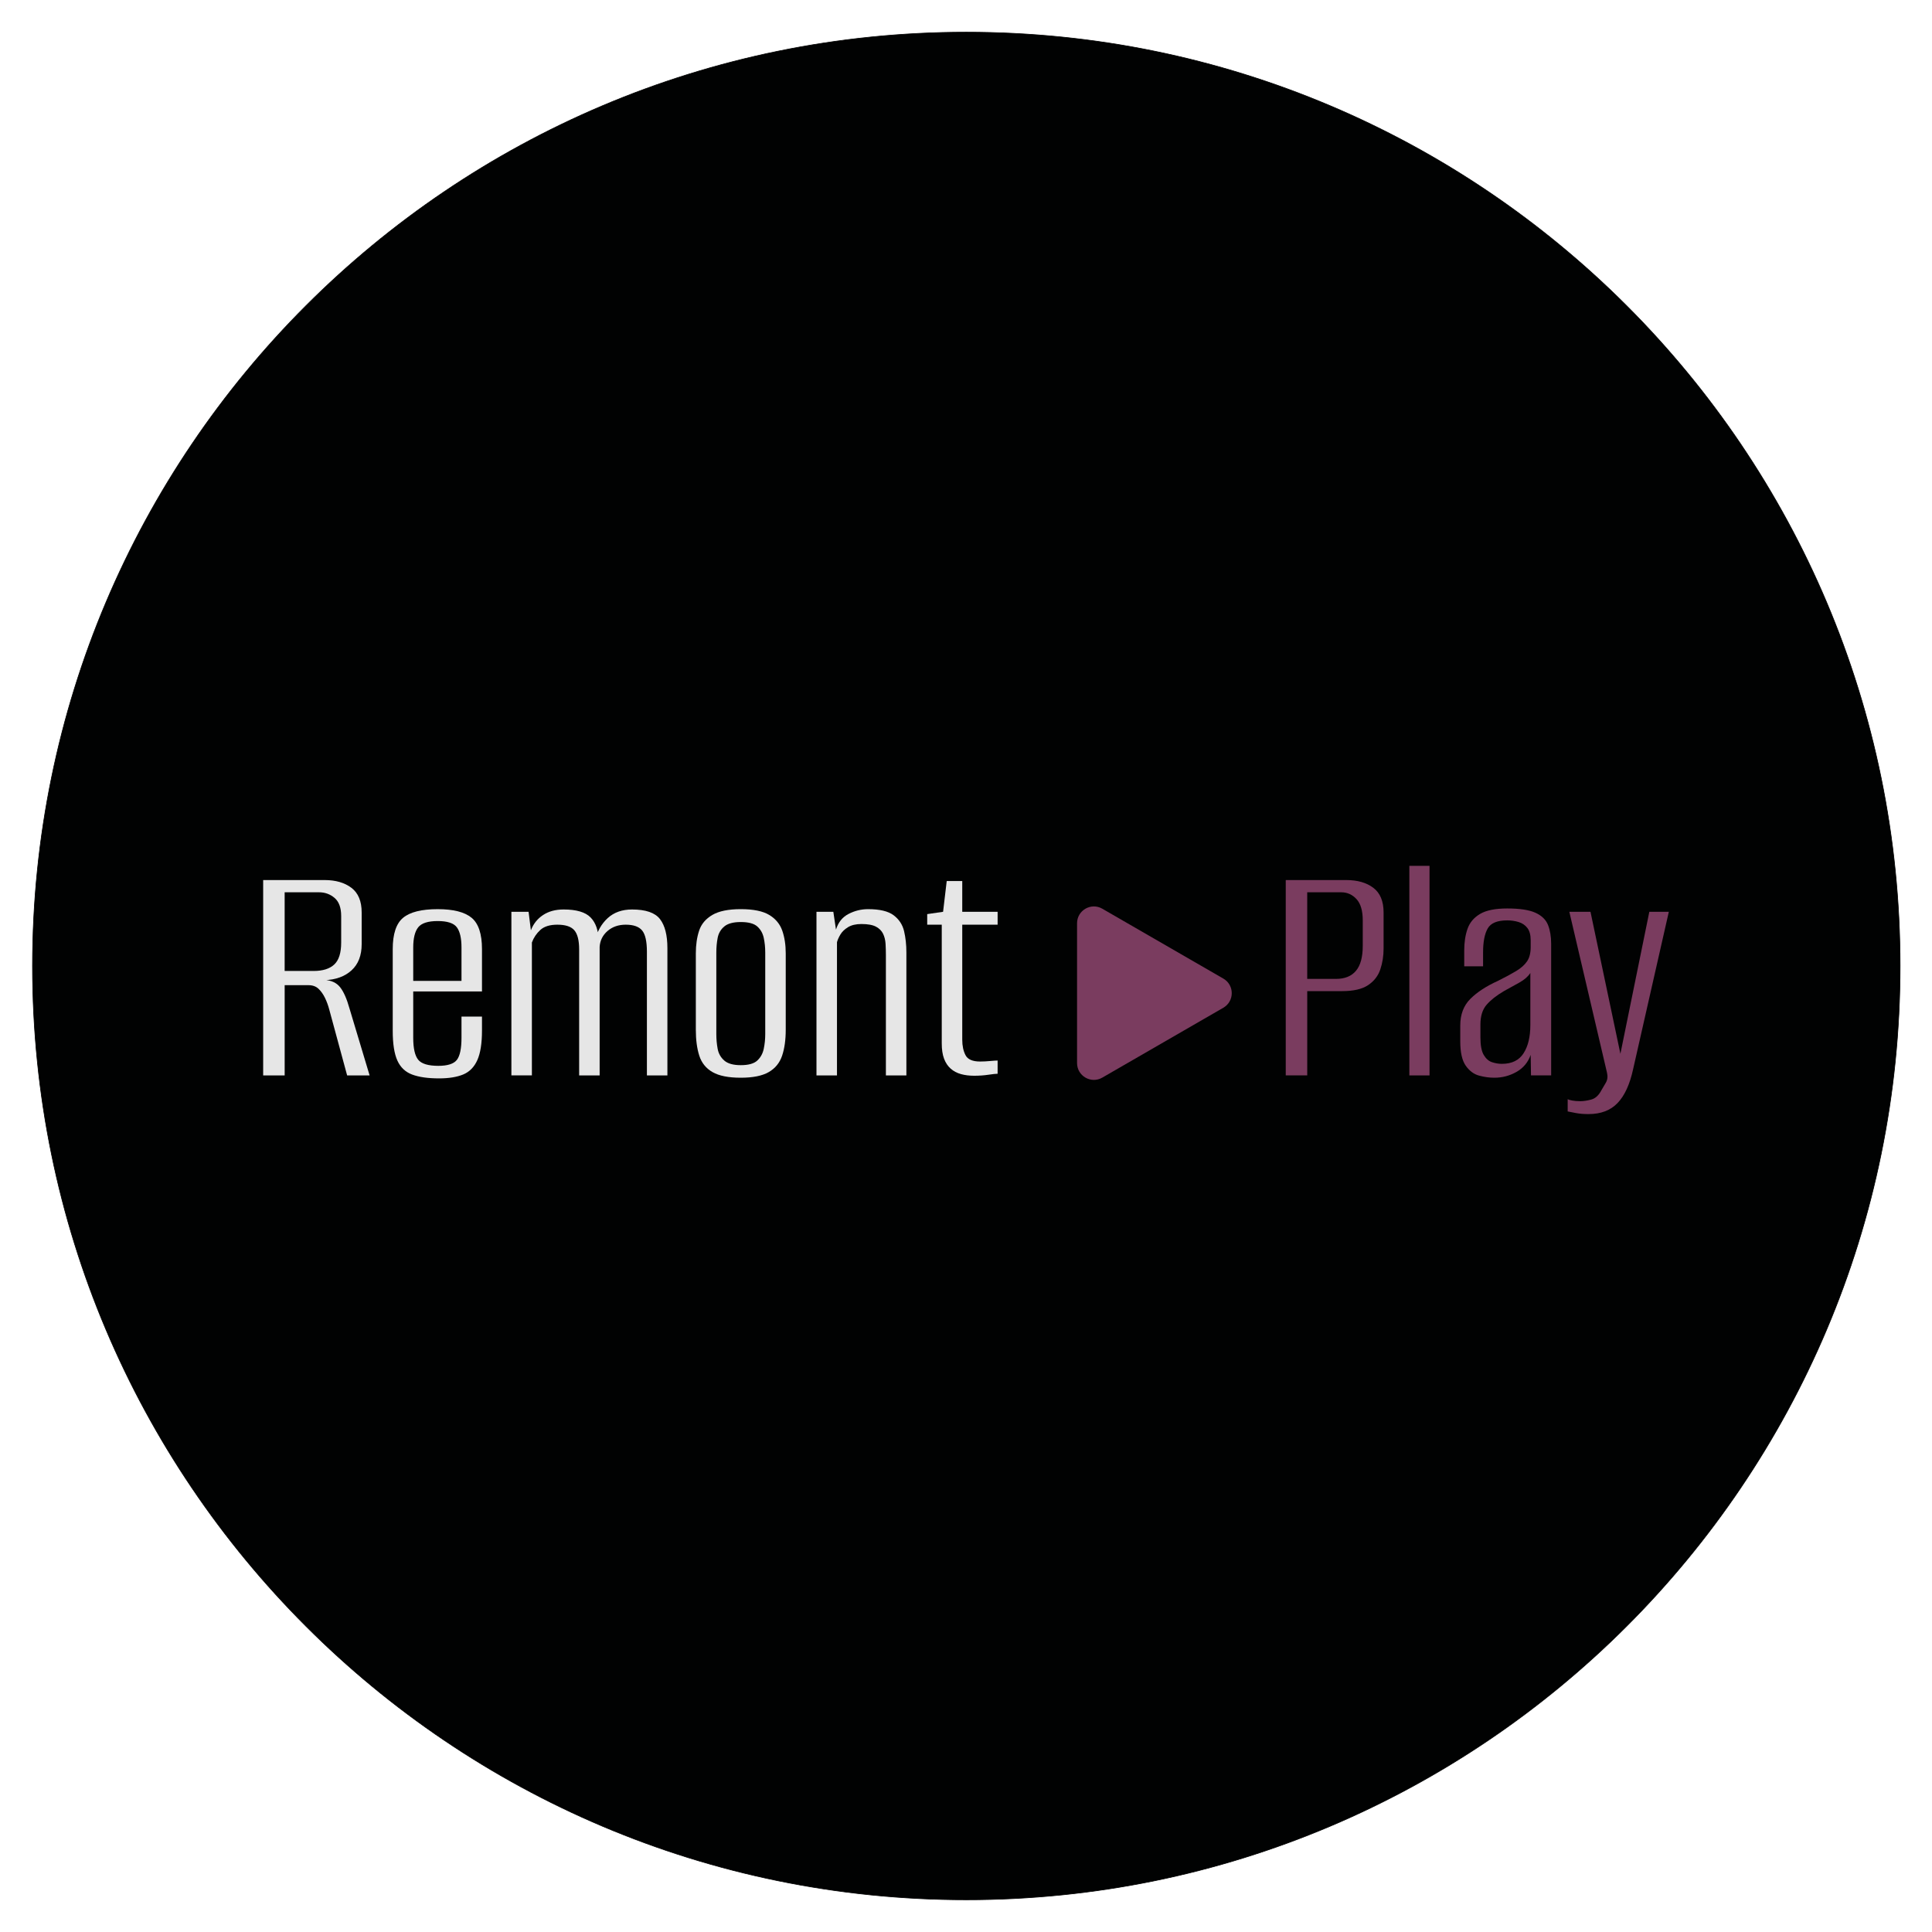
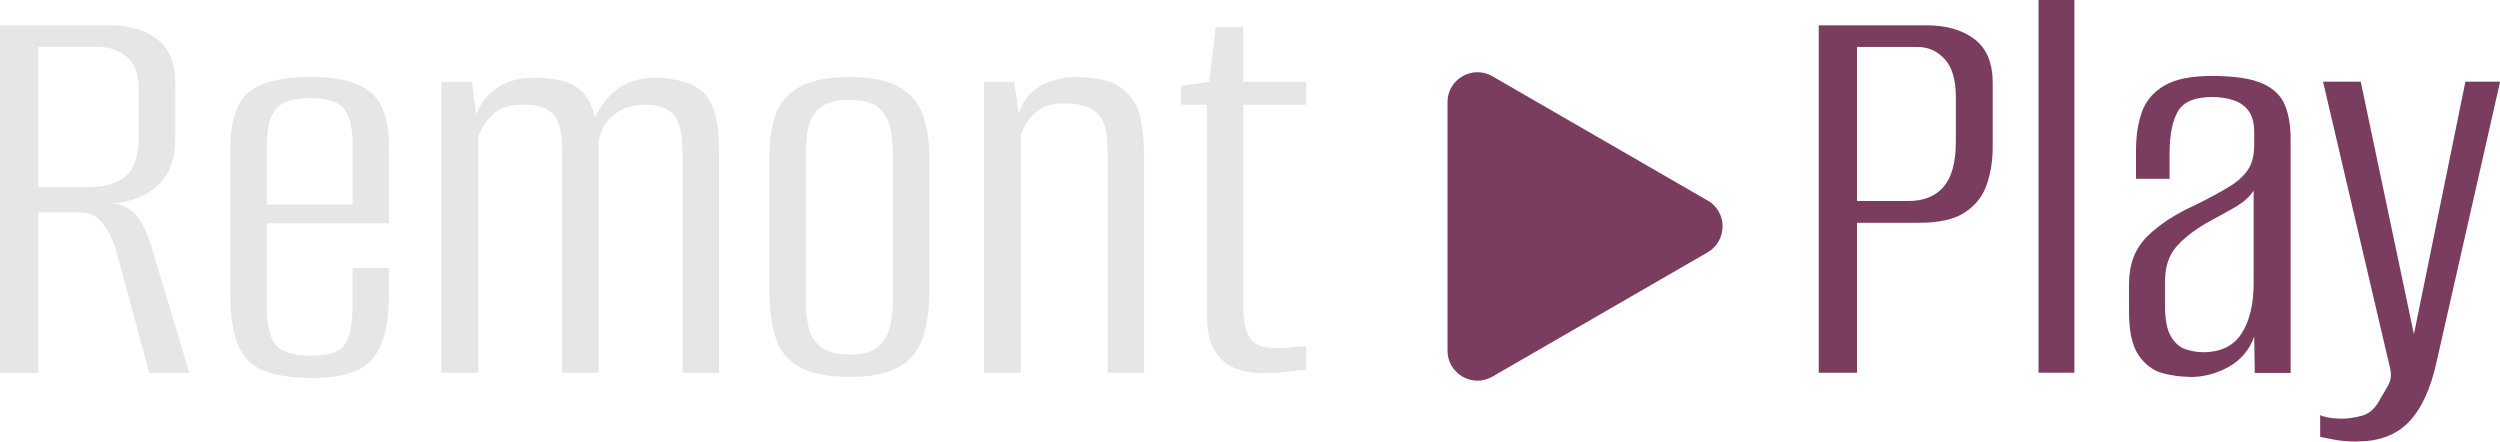
- <svg xmlns="http://www.w3.org/2000/svg" version="1.1" id="Layer_1" x="0px" y="0px" viewBox="0 0 3000 3000" style="enable-background:new 0 0 3000 3000;" xml:space="preserve">
-   <style type="text/css">
- 	.st0{fill:#010202;stroke:#010202;stroke-miterlimit:10;}
- 	.st1{fill:#7A3C5F;}
- 	.st2{fill:#E6E6E6;}
- </style>
-   <circle class="st0" cx="1500.48" cy="1499.97" r="1450" />
+ <svg xmlns="http://www.w3.org/2000/svg" id="Layer_1" data-name="Layer 1" viewBox="0 0 2182.7 385.5">
+   <defs>
+     <style>
+       .cls-1 {
+         fill: #7a3c5f;
+       }
+ 
+       .cls-2 {
+         fill: #e6e6e6;
+       }
+     </style>
+   </defs>
+   <path class="cls-1" d="m1490.9,175.1l-187.9-108.5c-17.4-10.1-39.2,2.5-39.2,22.6v217c0,20.1,21.8,32.7,39.2,22.6l187.9-108.5c17.4-10.1,17.4-35.2,0-45.3Z" />
  <g>
-     <path class="st1" d="M1899.59,1519.55l-187.95-108.51c-17.42-10.06-39.19,2.51-39.19,22.63v217.03c0,20.11,21.77,32.69,39.19,22.63   l187.95-108.51C1917.01,1554.75,1917.01,1529.61,1899.59,1519.55z" />
-     <g>
-       <path class="st2" d="M408.65,1669.89v-303.34h95.47c17.11,0,30.96,4.03,41.57,12.06c10.6,8.04,15.91,20.79,15.91,38.24v49.27    c0,17.45-5.22,30.97-15.65,40.55c-10.44,9.58-24.56,14.72-42.34,15.4v-0.51c10.95,0.69,19.16,4.54,24.64,11.55    c5.47,7.02,10.27,17.88,14.37,32.59l31.31,104.19h-34.9l-27.72-102.14c-1.72-6.5-3.94-12.57-6.67-18.22    c-2.74-5.65-6.08-10.34-10.01-14.11c-3.94-3.76-9.16-5.65-15.65-5.65h-36.95v140.12H408.65z M442.01,1507.7h45.17    c14.03,0,24.64-3.34,31.82-10.01c7.19-6.67,10.78-18.04,10.78-34.13v-41.06c0-13-3.42-22.41-10.27-28.23    c-6.85-5.81-14.88-8.73-24.12-8.73h-53.38V1507.7z" />
-       <path class="st2" d="M681.69,1674.51c-17.11,0-30.97-1.97-41.57-5.9c-10.61-3.93-18.31-11.2-23.1-21.81    c-4.8-10.6-7.19-26-7.19-46.19v-126.77c0-23.61,5.39-39.86,16.17-48.76c10.78-8.89,28.65-13.34,53.64-13.34    c24.29,0,41.83,4.45,52.61,13.34c10.78,8.9,16.17,25.15,16.17,48.76v65.7H641.66v71.86c0,16.42,2.57,27.8,7.7,34.13    c5.13,6.34,15.57,9.5,31.31,9.5c14.37,0,23.95-3.08,28.74-9.24c4.79-6.16,7.19-17.62,7.19-34.39v-32.85h31.82v21.56    c0,19.85-2.4,35.16-7.19,45.94c-4.8,10.78-12.06,18.22-21.81,22.33C709.66,1672.46,697.09,1674.51,681.69,1674.51z M641.66,1523.1    h74.94v-51.84c0-14.37-2.4-24.8-7.19-31.31c-4.8-6.5-14.72-9.75-29.77-9.75c-15.06,0-25.15,3.26-30.28,9.75    c-5.13,6.5-7.7,16.94-7.7,31.31V1523.1z" />
-       <path class="st2" d="M794.09,1669.89v-254.06h26.69l3.59,28.74c3.76-9.92,10.01-17.79,18.73-23.61    c8.73-5.81,19.42-8.73,32.08-8.73c19.84,0,33.79,4.11,41.83,12.32c8.04,8.21,12.23,20.19,12.58,35.93h-5.65    c3.42-14.37,10.01-26,19.76-34.9c9.75-8.89,22.33-13.34,37.72-13.34c21.21,0,35.67,4.96,43.37,14.88    c7.7,9.93,11.55,24.98,11.55,45.17v197.6h-31.82v-191.96c0-16.08-2.49-27.11-7.44-33.11c-4.96-5.98-13.43-8.98-25.41-8.98    c-11.29,0-20.71,3.26-28.23,9.75c-7.53,6.5-11.64,14.72-12.32,24.64v199.66H899.3v-195.55c0-14.03-2.49-23.95-7.44-29.77    c-4.96-5.81-13.78-8.73-26.43-8.73c-11.64,0-20.45,2.74-26.43,8.21c-5.99,5.48-10.35,11.98-13.09,19.5v206.33H794.09z" />
-       <path class="st2" d="M1150.28,1673.48c-19.17,0-33.79-2.91-43.88-8.73c-10.1-5.81-16.94-14.28-20.53-25.41    c-3.59-11.12-5.39-24.55-5.39-40.29V1480.5c0-13.34,1.71-25.15,5.13-35.42c3.42-10.27,10.27-18.39,20.53-24.38    c10.27-5.98,24.97-8.98,44.14-8.98c19.5,0,34.21,3,44.14,8.98c9.92,5.99,16.68,14.11,20.27,24.38s5.39,22.07,5.39,35.42v118.56    c0,15.74-1.88,29.18-5.65,40.29c-3.77,11.12-10.7,19.59-20.79,25.41C1183.56,1670.57,1169.1,1673.48,1150.28,1673.48z     M1150.28,1653.98c11.97,0,20.53-2.39,25.66-7.19c5.13-4.79,8.47-10.86,10.01-18.22c1.54-7.35,2.31-14.96,2.31-22.84v-126.78    c0-7.87-0.77-15.4-2.31-22.58c-1.54-7.19-4.88-13.09-10.01-17.71c-5.13-4.62-13.69-6.93-25.66-6.93    c-11.64,0-20.19,2.31-25.66,6.93c-5.48,4.62-8.9,10.52-10.26,17.71c-1.37,7.19-2.05,14.72-2.05,22.58v126.78    c0,7.88,0.68,15.49,2.05,22.84c1.36,7.36,4.79,13.43,10.26,18.22C1130.09,1651.59,1138.65,1653.98,1150.28,1653.98z" />
-       <path class="st2" d="M1267.82,1669.89v-254.06H1294l4.11,27.72c3.42-11.29,9.92-19.42,19.5-24.38c9.58-4.96,19.67-7.44,30.28-7.44    c18.13,0,31.39,3.17,39.78,9.5c8.38,6.34,13.77,14.55,16.17,24.64c2.39,10.1,3.59,21.13,3.59,33.1v190.93h-31.82v-186.83    c0-5.81-0.18-11.63-0.51-17.45c-0.34-5.81-1.63-11.04-3.85-15.65c-2.23-4.62-5.9-8.29-11.04-11.04    c-5.13-2.73-12.66-4.11-22.58-4.11c-8.56,0-15.49,1.63-20.79,4.88c-5.31,3.26-9.24,7.02-11.8,11.29    c-2.57,4.28-4.36,8.3-5.39,12.06v206.84H1267.82z" />
-       <path class="st2" d="M1512.64,1670.41c-7.53,0-14.37-0.85-20.53-2.57c-6.16-1.71-11.47-4.53-15.91-8.47    c-4.45-3.93-7.88-9.06-10.26-15.4c-2.4-6.33-3.59-14.28-3.59-23.87v-184.26h-22.58v-16.42l24.64-3.59l5.65-47.73h24.12v47.73    h54.92v20.02h-54.92v178.61c0,9.58,1.71,17.63,5.13,24.12c3.42,6.5,10.95,9.75,22.58,9.75c4.79,0,9.92-0.26,15.4-0.77    c5.47-0.51,9.41-0.77,11.8-0.77v20.53c-2.74,0-7.53,0.51-14.37,1.54C1527.86,1669.89,1520.51,1670.41,1512.64,1670.41z" />
-     </g>
-     <g>
-       <path class="st1" d="M1996.5,1669.89v-303.34h93.93c17.45,0,31.48,4.03,42.09,12.06c10.6,8.04,15.91,20.79,15.91,38.24v55.94    c0,11.64-1.72,22.5-5.13,32.59c-3.42,10.1-9.75,18.22-18.99,24.38c-9.24,6.16-22.58,9.24-40.03,9.24h-54.41v130.88H1996.5z     M2029.86,1520.02h44.65c13.68,0,24.04-4.19,31.05-12.58c7.01-8.38,10.52-21.3,10.52-38.75v-39.52c0-15.05-3.26-26.09-9.75-33.1    c-6.5-7.01-14.37-10.52-23.61-10.52h-52.87V1520.02z" />
-       <path class="st1" d="M2188.45,1669.89v-325.41h31.31v325.41H2188.45z" />
-       <path class="st1" d="M2320.36,1673.48c-7.88,0-15.83-1.11-23.87-3.34c-8.04-2.22-14.88-7.35-20.53-15.4    c-5.65-8.04-8.47-20.61-8.47-37.72v-24.64c0-17.11,5.21-30.88,15.65-41.32c10.43-10.43,24.72-19.76,42.86-27.97    c11.63-5.81,21.12-10.95,28.49-15.4c7.35-4.44,12.91-9.41,16.68-14.89c3.76-5.47,5.65-12.83,5.65-22.07v-10.78    c0-8.21-1.72-14.54-5.13-18.99c-3.42-4.44-7.96-7.52-13.6-9.24c-5.65-1.71-11.55-2.57-17.71-2.57c-15.4,0-25.49,4.19-30.28,12.57    c-4.8,8.39-7.19,20.79-7.19,37.21v21.56h-29.26v-24.64c0-12.65,1.71-23.87,5.13-33.62c3.42-9.75,9.92-17.45,19.5-23.1    c9.58-5.65,23.61-8.47,42.09-8.47c19.5,0,34.13,2.23,43.88,6.67c9.75,4.45,16.25,10.78,19.5,18.99    c3.25,8.21,4.88,17.96,4.88,29.26v204.28h-31.31l-0.51-31.82c-4.11,11.64-11.47,20.45-22.07,26.43    C2344.14,1670.49,2332.68,1673.48,2320.36,1673.48z M2332.16,1651.93c15.4,0,26.6-5.47,33.62-16.42    c7.01-10.95,10.52-25.49,10.52-43.63v-81.09c-3.42,5.48-9.07,10.44-16.94,14.88c-7.88,4.45-15.91,8.9-24.12,13.34    c-11.64,6.85-20.62,13.95-26.95,21.3c-6.33,7.36-9.5,17.54-9.5,30.54v20.02c0,12.32,1.71,21.39,5.13,27.2    c3.42,5.82,7.7,9.58,12.83,11.29C2321.9,1651.08,2327.03,1651.93,2332.16,1651.93z" />
-       <path class="st1" d="M2466.63,1729.94c-7.19,0-13.6-0.51-19.25-1.54c-5.65-1.03-10.01-1.88-13.09-2.57v-18.99    c1.03,0.68,3.34,1.36,6.93,2.05c3.59,0.68,7.78,1.03,12.57,1.03c5.13,0,10.86-0.86,17.19-2.57c6.33-1.72,11.55-6.5,15.65-14.37    c2.05-3.42,4.36-7.36,6.93-11.8c2.57-4.45,3.16-9.58,1.8-15.4l-58.51-249.96h32.85l46.71,221.73h-0.51l45.17-221.73h30.28    l-55.43,244.31c-5.13,23.61-13.18,41.14-24.12,52.61C2500.84,1724.21,2485.79,1729.94,2466.63,1729.94z" />
-     </g>
+     <path class="cls-2" d="m0,325.4V22.1h95.5c17.1,0,31,4,41.6,12.1,10.6,8,15.9,20.8,15.9,38.2v49.3c0,17.4-5.2,31-15.7,40.6-10.4,9.6-24.6,14.7-42.3,15.4v-.5c10.9.7,19.2,4.5,24.6,11.6,5.5,7,10.3,17.9,14.4,32.6l31.3,104.2h-34.9l-27.7-102.1c-1.7-6.5-3.9-12.6-6.7-18.2-2.7-5.7-6.1-10.3-10-14.1-3.9-3.8-9.2-5.7-15.6-5.7h-37v140.1H0Zm33.4-162.2h45.2c14,0,24.6-3.3,31.8-10,7.2-6.7,10.8-18,10.8-34.1v-41.1c0-13-3.4-22.4-10.3-28.2-6.8-5.8-14.9-8.7-24.1-8.7h-53.4v122.2Z" />
+     <path class="cls-2" d="m273,330c-17.1,0-31-2-41.6-5.9-10.6-3.9-18.3-11.2-23.1-21.8-4.8-10.6-7.2-26-7.2-46.2v-126.8c0-23.6,5.4-39.9,16.2-48.8,10.8-8.9,28.7-13.3,53.6-13.3s41.8,4.4,52.6,13.3c10.8,8.9,16.2,25.2,16.2,48.8v65.7h-106.8v71.9c0,16.4,2.6,27.8,7.7,34.1,5.1,6.3,15.6,9.5,31.3,9.5s24-3.1,28.7-9.2,7.2-17.6,7.2-34.4v-32.8h31.8v21.6c0,19.8-2.4,35.2-7.2,45.9-4.8,10.8-12.1,18.2-21.8,22.3-9.8,4.1-22.3,6.1-37.7,6.1Zm-40-151.4h74.9v-51.8c0-14.4-2.4-24.8-7.2-31.3-4.8-6.5-14.7-9.8-29.8-9.8s-25.2,3.3-30.3,9.8c-5.1,6.5-7.7,16.9-7.7,31.3v51.8h0Z" />
+     <path class="cls-2" d="m385.4,325.4V71.4h26.7l3.6,28.7c3.8-9.9,10-17.8,18.7-23.6,8.7-5.8,19.4-8.7,32.1-8.7,19.8,0,33.8,4.1,41.8,12.3,8,8.2,12.2,20.2,12.6,35.9h-5.7c3.4-14.4,10-26,19.8-34.9,9.8-8.9,22.3-13.3,37.7-13.3s35.7,5,43.4,14.9c7.7,9.9,11.6,25,11.6,45.2v197.6h-31.8v-192c0-16.1-2.5-27.1-7.4-33.1-5-6-13.4-9-25.4-9s-20.7,3.3-28.2,9.8c-7.5,6.5-11.6,14.7-12.3,24.6v199.7h-31.8v-195.6c0-14-2.5-23.9-7.4-29.8-5-5.8-13.8-8.7-26.4-8.7s-20.5,2.7-26.4,8.2c-6,5.5-10.3,12-13.1,19.5v206.3h-31.8Z" />
+     <path class="cls-2" d="m741.6,329c-19.2,0-33.8-2.9-43.9-8.7-10.1-5.8-16.9-14.3-20.5-25.4-3.6-11.1-5.4-24.6-5.4-40.3v-118.5c0-13.3,1.7-25.2,5.1-35.4s10.3-18.4,20.5-24.4c10.3-6,25-9,44.1-9s34.2,3,44.1,9c9.9,6,16.7,14.1,20.3,24.4s5.4,22.1,5.4,35.4v118.6c0,15.7-1.9,29.2-5.7,40.3-3.8,11.1-10.7,19.6-20.8,25.4-10.1,5.8-24.5,8.7-43.4,8.7Zm0-19.5c12,0,20.5-2.4,25.7-7.2,5.1-4.8,8.5-10.9,10-18.2,1.5-7.3,2.3-15,2.3-22.8v-126.8c0-7.9-.8-15.4-2.3-22.6-1.5-7.2-4.9-13.1-10-17.7s-13.7-6.9-25.7-6.9-20.2,2.3-25.7,6.9c-5.5,4.6-8.9,10.5-10.3,17.7-1.4,7.2-2.1,14.7-2.1,22.6v126.8c0,7.9.7,15.5,2.1,22.8,1.4,7.4,4.8,13.4,10.3,18.2,5.5,4.8,14,7.2,25.7,7.2Z" />
+     <path class="cls-2" d="m859.2,325.4V71.4h26.2l4.1,27.7c3.4-11.3,9.9-19.4,19.5-24.4s19.7-7.4,30.3-7.4c18.1,0,31.4,3.2,39.8,9.5,8.4,6.3,13.8,14.6,16.2,24.6,2.4,10.1,3.6,21.1,3.6,33.1v190.9h-31.8v-186.8c0-5.8-.2-11.6-.5-17.4-.3-5.8-1.6-11-3.8-15.7-2.2-4.6-5.9-8.3-11-11-5.1-2.7-12.7-4.1-22.6-4.1s-15.5,1.6-20.8,4.9c-5.3,3.3-9.2,7-11.8,11.3-2.6,4.3-4.4,8.3-5.4,12.1v206.8h-31.8Z" />
+     <path class="cls-2" d="m1104,325.9c-7.5,0-14.4-.8-20.5-2.6-6.2-1.7-11.5-4.5-15.9-8.5-4.4-3.9-7.9-9.1-10.3-15.4-2.4-6.3-3.6-14.3-3.6-23.9V91.4h-22.6v-16.4l24.6-3.6,5.7-47.7h24.1v47.7h54.9v20h-54.9v178.6c0,9.6,1.7,17.6,5.1,24.1,3.4,6.5,10.9,9.8,22.6,9.8s9.9-.3,15.4-.8c5.5-.5,9.4-.8,11.8-.8v20.5c-2.7,0-7.5.5-14.4,1.5-6.9,1-14.2,1.5-22.1,1.5Z" />
+   </g>
+   <g>
+     <path class="cls-1" d="m1587.9,325.4V22.1h93.9c17.4,0,31.5,4,42.1,12.1,10.6,8,15.9,20.8,15.9,38.2v55.9c0,11.6-1.7,22.5-5.1,32.6-3.4,10.1-9.8,18.2-19,24.4s-22.6,9.2-40,9.2h-54.4v130.9h-33.4Zm33.4-149.9h44.7c13.7,0,24-4.2,31.1-12.6,7-8.4,10.5-21.3,10.5-38.8v-39.5c0-15.1-3.3-26.1-9.8-33.1-6.5-7-14.4-10.5-23.6-10.5h-52.9v134.5h0Z" />
+     <path class="cls-1" d="m1779.8,325.4V0h31.3v325.4h-31.3Z" />
+     <path class="cls-1" d="m1911.7,329c-7.9,0-15.8-1.1-23.9-3.3-8-2.2-14.9-7.3-20.5-15.4-5.6-8-8.5-20.6-8.5-37.7v-24.6c0-17.1,5.2-30.9,15.6-41.3,10.4-10.4,24.7-19.8,42.9-28,11.6-5.8,21.1-10.9,28.5-15.4,7.4-4.4,12.9-9.4,16.7-14.9,3.8-5.5,5.6-12.8,5.6-22.1v-10.8c0-8.2-1.7-14.5-5.1-19-3.4-4.4-8-7.5-13.6-9.2-5.6-1.7-11.6-2.6-17.7-2.6-15.4,0-25.5,4.2-30.3,12.6-4.8,8.4-7.2,20.8-7.2,37.2v21.6h-29.3v-24.6c0-12.7,1.7-23.9,5.1-33.6s9.9-17.4,19.5-23.1,23.6-8.5,42.1-8.5,34.1,2.2,43.9,6.7c9.8,4.4,16.2,10.8,19.5,19s4.9,18,4.9,29.3v204.3h-31.3l-.5-31.8c-4.1,11.6-11.5,20.4-22.1,26.4-10.6,6-22.1,9-34.4,9Zm11.8-21.5c15.4,0,26.6-5.5,33.6-16.4,7-10.9,10.5-25.5,10.5-43.6v-81.1c-3.4,5.5-9.1,10.4-16.9,14.9-7.9,4.4-15.9,8.9-24.1,13.3-11.6,6.8-20.6,13.9-26.9,21.3-6.3,7.4-9.5,17.5-9.5,30.5v20c0,12.3,1.7,21.4,5.1,27.2,3.4,5.8,7.7,9.6,12.8,11.3,5.1,1.7,10.3,2.6,15.4,2.6Z" />
+     <path class="cls-1" d="m2058,385.5c-7.2,0-13.6-.5-19.2-1.5s-10-1.9-13.1-2.6v-19c1,.7,3.3,1.4,6.9,2.1,3.6.7,7.8,1,12.6,1s10.9-.9,17.2-2.6c6.3-1.7,11.6-6.5,15.6-14.4,2.1-3.4,4.4-7.4,6.9-11.8,2.6-4.4,3.2-9.6,1.8-15.4l-58.5-250h32.9l46.7,221.7h-.5l45.2-221.7h30.3l-55.4,244.3c-5.1,23.6-13.2,41.1-24.1,52.6-11,11.5-26,17.2-45.2,17.2Z" />
  </g>
</svg>
